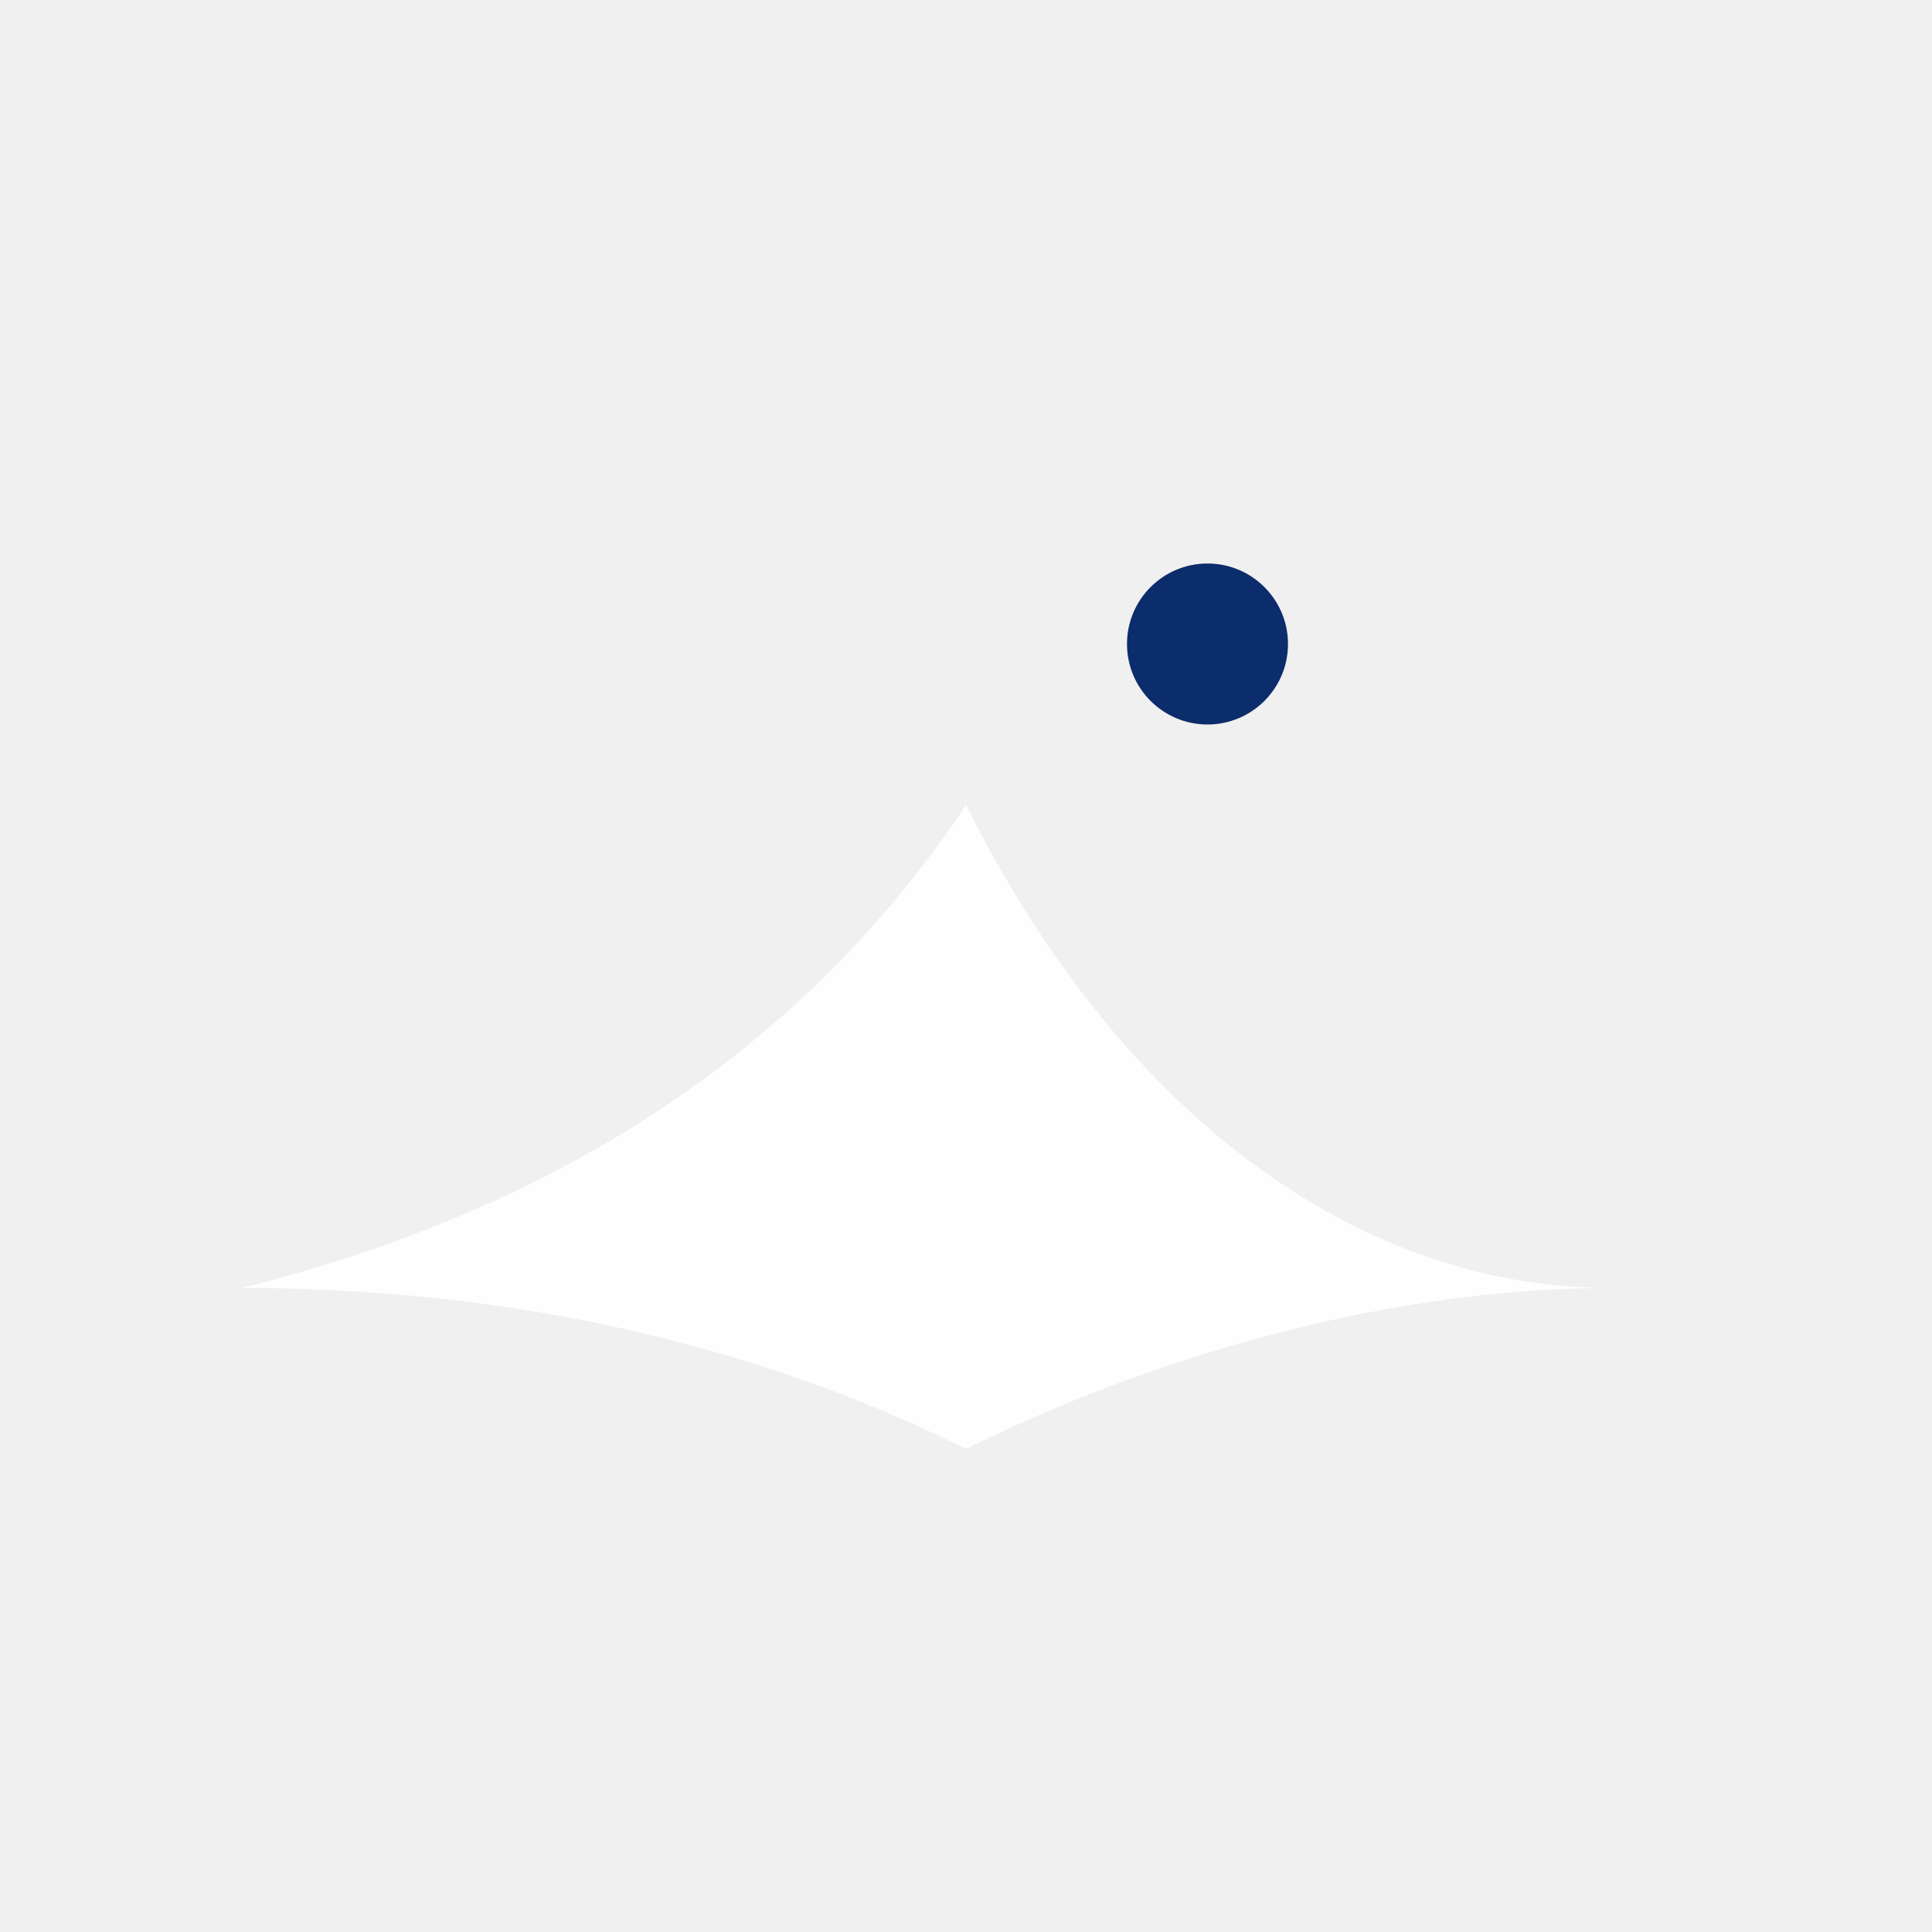
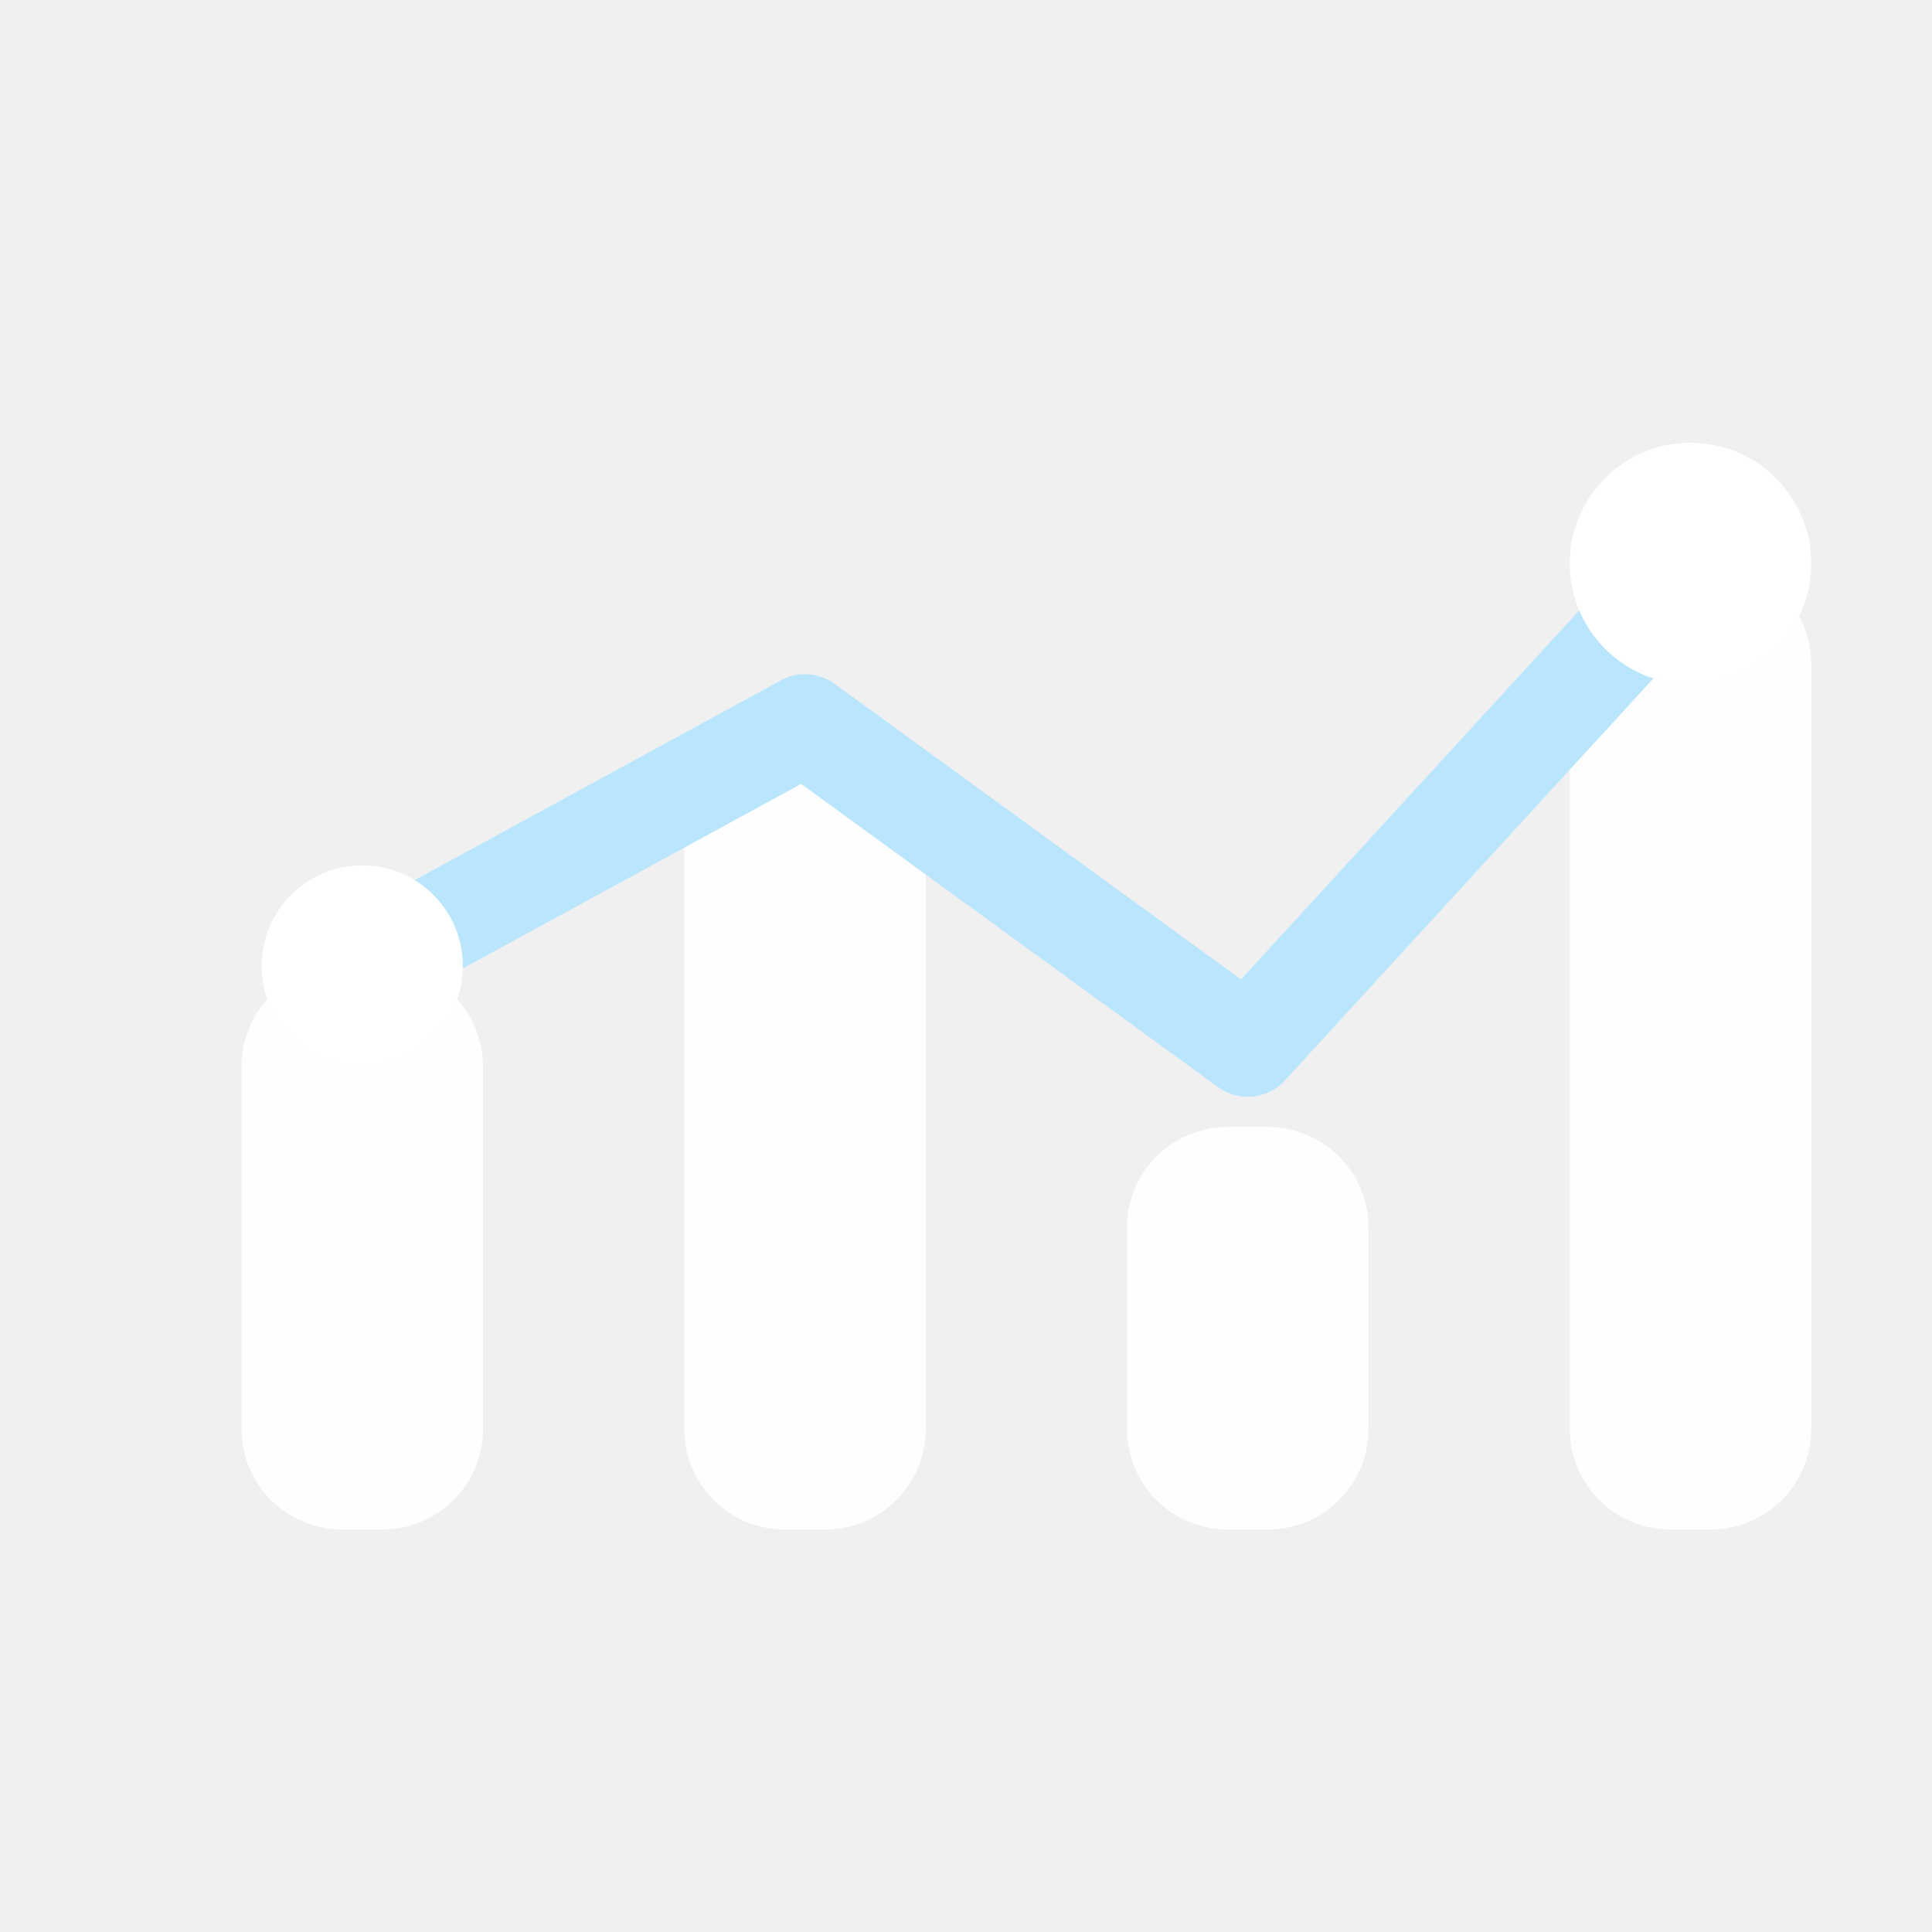
<svg xmlns="http://www.w3.org/2000/svg" viewBox="0 0 48 48" fill="none">
-   <path d="M6 32c8-2 14-6 18-12 4 8 10 12 16 12-6 0-12 2-16 4-4-2-10-4-18-4z" fill="white" fill-opacity="0.95" />
-   <circle cx="30" cy="16" r="2" fill="#0C2D6B" />
+   <rect x="6" y="24" width="6" height="14" rx="2.5" fill="white" fill-opacity="0.95" />
+   <rect x="17" y="18" width="6" height="20" rx="2.5" fill="white" fill-opacity="0.95" />
+   <rect x="28" y="28" width="6" height="10" rx="2.5" fill="white" fill-opacity="0.95" />
+   <rect x="39" y="14" width="6" height="24" rx="2.5" fill="white" fill-opacity="0.95" />
+   <polyline points="9,24 20,18 31,26 42,14" fill="none" stroke="#BAE6FD" stroke-width="2.5" stroke-linecap="round" stroke-linejoin="round" />
+   <circle cx="9" cy="24" r="2.5" fill="white" />
+   <circle cx="42" cy="14" r="3" fill="white" />
</svg>
